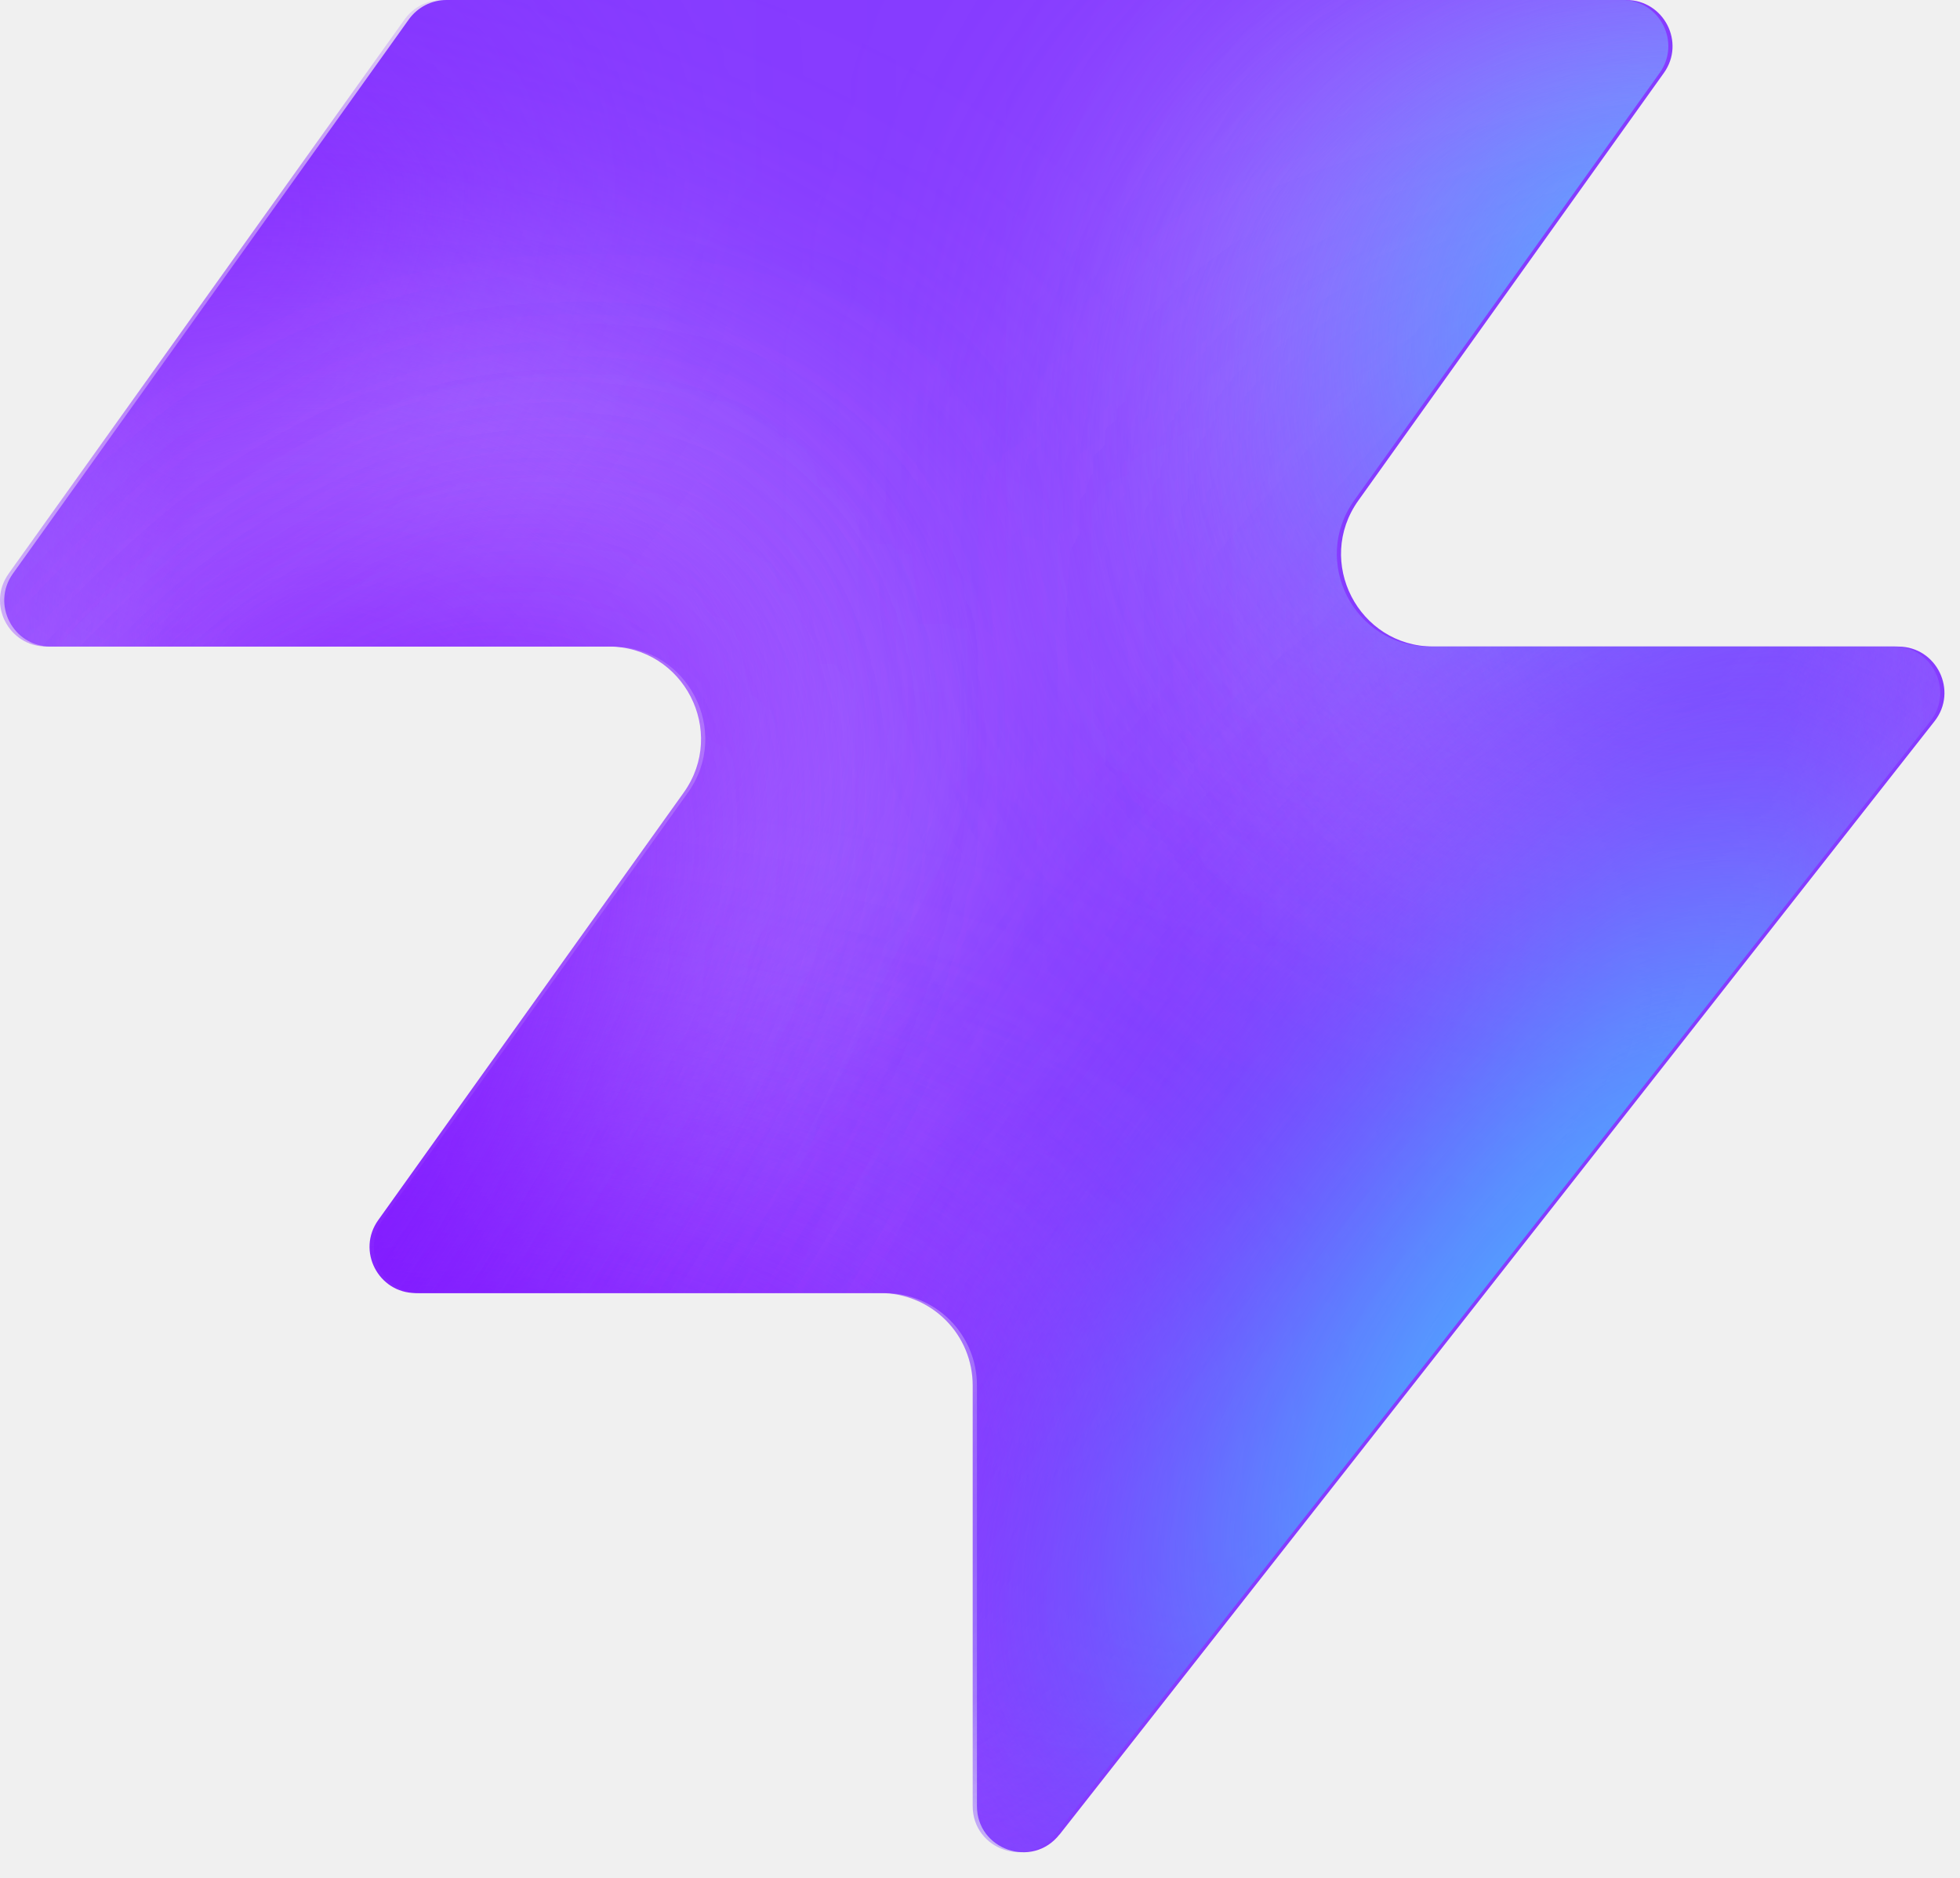
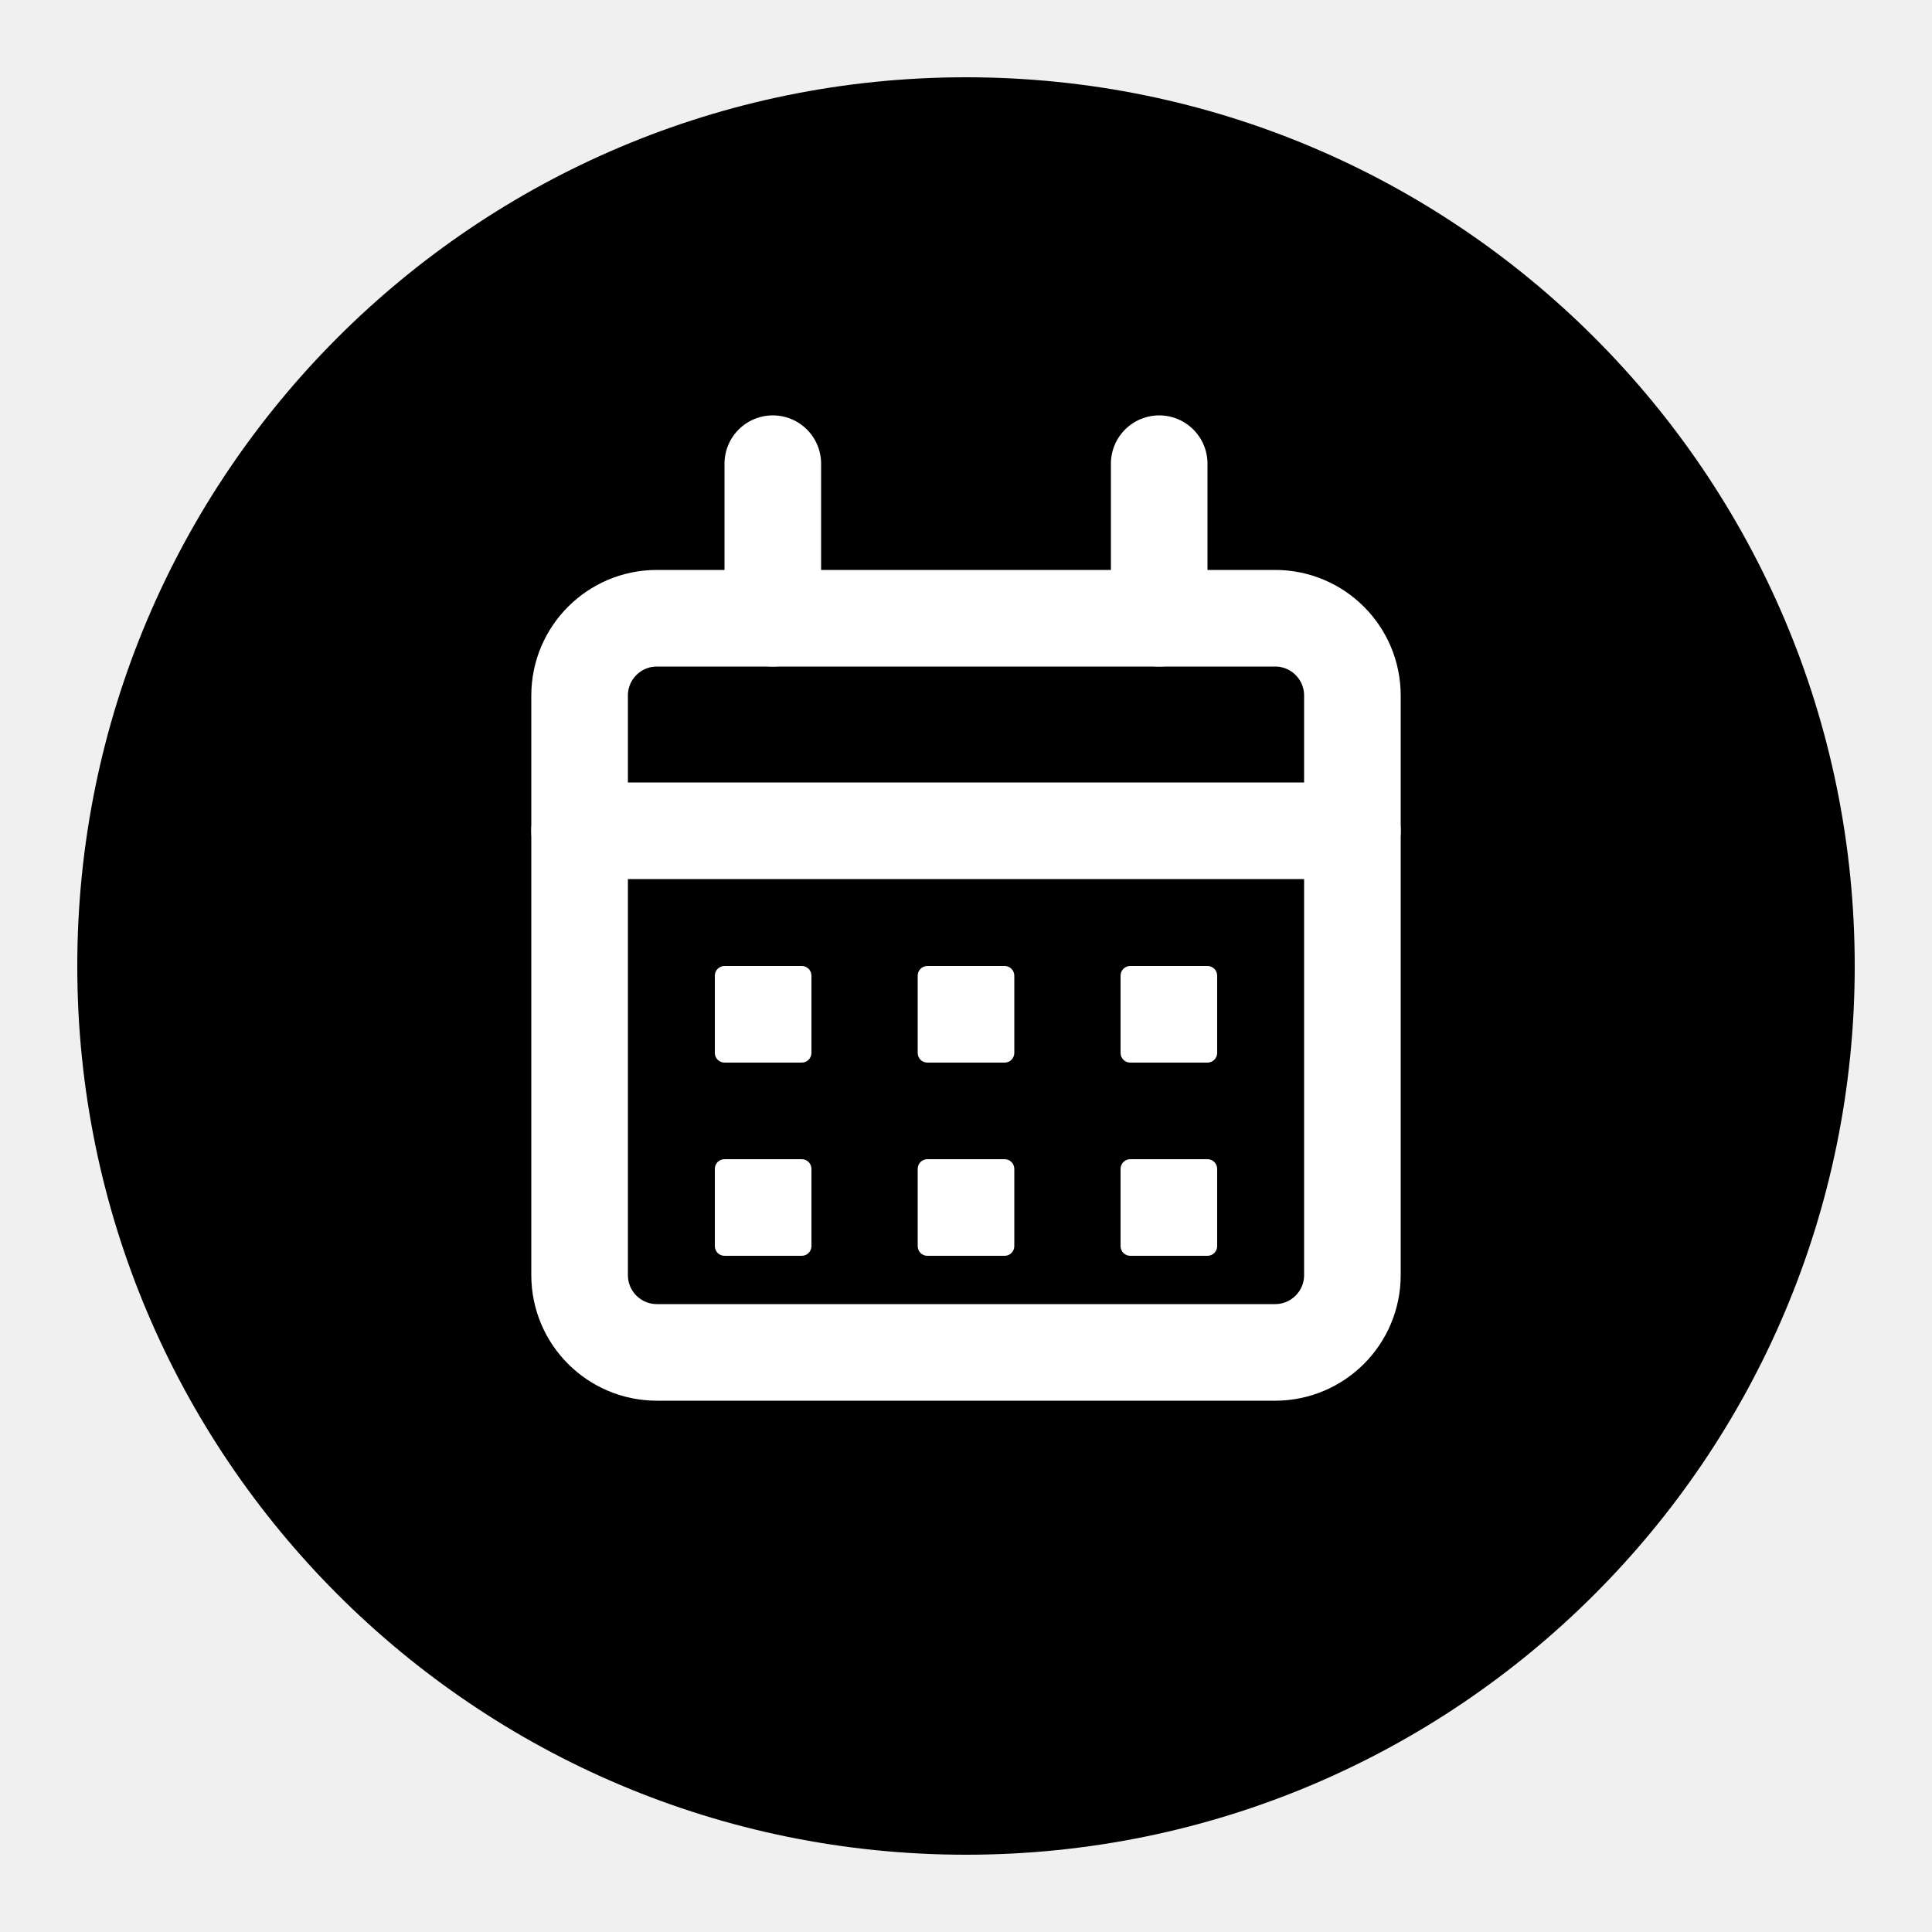
- <svg xmlns="http://www.w3.org/2000/svg" width="48" height="46" fill="none" viewBox="0 0 48 46">
-   <path fill="#863bff" d="M25.946 44.938c-.664.845-2.021.375-2.021-.698V33.937a2.26 2.26 0 0 0-2.262-2.262H10.287c-.92 0-1.456-1.04-.92-1.788l7.48-10.471c1.07-1.497 0-3.578-1.842-3.578H1.237c-.92 0-1.456-1.04-.92-1.788L10.013.474c.214-.297.556-.474.92-.474h28.894c.92 0 1.456 1.04.92 1.788l-7.48 10.471c-1.07 1.498 0 3.579 1.842 3.579h11.377c.943 0 1.473 1.088.89 1.83L25.947 44.94z" style="fill:#863bff;fill:color(display-p3 .525 .23 1);fill-opacity:1" />
-   <mask id="a" width="48" height="46" x="0" y="0" maskUnits="userSpaceOnUse" style="mask-type:alpha">
-     <path fill="#000" d="M25.842 44.938c-.664.844-2.021.375-2.021-.698V33.937a2.26 2.26 0 0 0-2.262-2.262H10.183c-.92 0-1.456-1.04-.92-1.788l7.48-10.471c1.07-1.498 0-3.579-1.842-3.579H1.133c-.92 0-1.456-1.04-.92-1.787L9.91.473c.214-.297.556-.474.92-.474h28.894c.92 0 1.456 1.04.92 1.788l-7.48 10.471c-1.07 1.498 0 3.578 1.842 3.578h11.377c.943 0 1.473 1.088.89 1.832L25.843 44.94z" style="fill:#000;fill-opacity:1" />
-   </mask>
-   <g mask="url(#a)">
-     <g filter="url(#b)">
-       <ellipse cx="5.508" cy="14.704" fill="#ede6ff" rx="5.508" ry="14.704" style="fill:#ede6ff;fill:color(display-p3 .927 .903 1);fill-opacity:1" transform="matrix(.00324 1 1 -.00324 -4.47 31.516)" />
-     </g>
-     <g filter="url(#c)">
-       <ellipse cx="10.399" cy="29.851" fill="#ede6ff" rx="10.399" ry="29.851" style="fill:#ede6ff;fill:color(display-p3 .927 .903 1);fill-opacity:1" transform="matrix(.00324 1 1 -.00324 -39.328 7.883)" />
-     </g>
-     <g filter="url(#d)">
-       <ellipse cx="5.508" cy="30.487" fill="#7e14ff" rx="5.508" ry="30.487" style="fill:#7e14ff;fill:color(display-p3 .492 .077 1);fill-opacity:1" transform="rotate(89.814 -25.913 -14.639)scale(1 -1)" />
-     </g>
-     <g filter="url(#e)">
-       <ellipse cx="5.508" cy="30.599" fill="#7e14ff" rx="5.508" ry="30.599" style="fill:#7e14ff;fill:color(display-p3 .492 .077 1);fill-opacity:1" transform="rotate(89.814 -32.644 -3.334)scale(1 -1)" />
-     </g>
-     <g filter="url(#f)">
-       <ellipse cx="5.508" cy="30.599" fill="#7e14ff" rx="5.508" ry="30.599" style="fill:#7e14ff;fill:color(display-p3 .492 .077 1);fill-opacity:1" transform="matrix(.00324 1 1 -.00324 -34.34 30.47)" />
-     </g>
-     <g filter="url(#g)">
-       <ellipse cx="14.072" cy="22.078" fill="#ede6ff" rx="14.072" ry="22.078" style="fill:#ede6ff;fill:color(display-p3 .927 .903 1);fill-opacity:1" transform="rotate(93.35 24.506 48.493)scale(-1 1)" />
-     </g>
-     <g filter="url(#h)">
-       <ellipse cx="3.47" cy="21.501" fill="#7e14ff" rx="3.47" ry="21.501" style="fill:#7e14ff;fill:color(display-p3 .492 .077 1);fill-opacity:1" transform="rotate(89.009 28.708 47.59)scale(-1 1)" />
-     </g>
-     <g filter="url(#i)">
-       <ellipse cx="3.47" cy="21.501" fill="#7e14ff" rx="3.47" ry="21.501" style="fill:#7e14ff;fill:color(display-p3 .492 .077 1);fill-opacity:1" transform="rotate(89.009 28.708 47.59)scale(-1 1)" />
-     </g>
-     <g filter="url(#j)">
-       <ellipse cx=".387" cy="8.972" fill="#7e14ff" rx="4.407" ry="29.108" style="fill:#7e14ff;fill:color(display-p3 .492 .077 1);fill-opacity:1" transform="rotate(39.51 .387 8.972)" />
-     </g>
-     <g filter="url(#k)">
-       <ellipse cx="47.523" cy="-6.092" fill="#7e14ff" rx="4.407" ry="29.108" style="fill:#7e14ff;fill:color(display-p3 .492 .077 1);fill-opacity:1" transform="rotate(37.892 47.523 -6.092)" />
-     </g>
-     <g filter="url(#l)">
-       <ellipse cx="41.412" cy="6.333" fill="#47bfff" rx="5.971" ry="9.665" style="fill:#47bfff;fill:color(display-p3 .28 .748 1);fill-opacity:1" transform="rotate(37.892 41.412 6.333)" />
-     </g>
-     <g filter="url(#m)">
-       <ellipse cx="-1.879" cy="38.332" fill="#7e14ff" rx="4.407" ry="29.108" style="fill:#7e14ff;fill:color(display-p3 .492 .077 1);fill-opacity:1" transform="rotate(37.892 -1.88 38.332)" />
-     </g>
-     <g filter="url(#n)">
-       <ellipse cx="-1.879" cy="38.332" fill="#7e14ff" rx="4.407" ry="29.108" style="fill:#7e14ff;fill:color(display-p3 .492 .077 1);fill-opacity:1" transform="rotate(37.892 -1.88 38.332)" />
-     </g>
-     <g filter="url(#o)">
-       <ellipse cx="35.651" cy="29.907" fill="#7e14ff" rx="4.407" ry="29.108" style="fill:#7e14ff;fill:color(display-p3 .492 .077 1);fill-opacity:1" transform="rotate(37.892 35.651 29.907)" />
-     </g>
-     <g filter="url(#p)">
-       <ellipse cx="38.418" cy="32.4" fill="#47bfff" rx="5.971" ry="15.297" style="fill:#47bfff;fill:color(display-p3 .28 .748 1);fill-opacity:1" transform="rotate(37.892 38.418 32.4)" />
-     </g>
+ <svg xmlns="http://www.w3.org/2000/svg" viewBox="0 0 100 100" fill="none">
+   <circle cx="50" cy="50" r="46" fill="#000000" />
+   <g stroke="#ffffff" stroke-width="5" stroke-linecap="round" stroke-linejoin="round">
+     <rect x="30" y="32" width="40" height="38" rx="4" fill="none" />
+     <path d="M40 24 v8" />
+     <path d="M60 24 v8" />
+     <path d="M30 43 h40" />
+     <rect x="37" y="50" width="5" height="5" rx="0.5" fill="#ffffff" stroke="none" />
+     <rect x="47.5" y="50" width="5" height="5" rx="0.5" fill="#ffffff" stroke="none" />
+     <rect x="58" y="50" width="5" height="5" rx="0.5" fill="#ffffff" stroke="none" />
+     <rect x="37" y="60" width="5" height="5" rx="0.5" fill="#ffffff" stroke="none" />
+     <rect x="47.5" y="60" width="5" height="5" rx="0.5" fill="#ffffff" stroke="none" />
+     <rect x="58" y="60" width="5" height="5" rx="0.5" fill="#ffffff" stroke="none" />
  </g>
-   <defs>
-     <filter id="b" width="60.045" height="41.654" x="-19.77" y="16.149" color-interpolation-filters="sRGB" filterUnits="userSpaceOnUse">
-       <feFlood flood-opacity="0" result="BackgroundImageFix" />
-       <feBlend in="SourceGraphic" in2="BackgroundImageFix" result="shape" />
-       <feGaussianBlur result="effect1_foregroundBlur_2002_17158" stdDeviation="7.659" />
-     </filter>
-     <filter id="c" width="90.34" height="51.437" x="-54.613" y="-7.533" color-interpolation-filters="sRGB" filterUnits="userSpaceOnUse">
-       <feFlood flood-opacity="0" result="BackgroundImageFix" />
-       <feBlend in="SourceGraphic" in2="BackgroundImageFix" result="shape" />
-       <feGaussianBlur result="effect1_foregroundBlur_2002_17158" stdDeviation="7.659" />
-     </filter>
-     <filter id="d" width="79.355" height="29.4" x="-49.64" y="2.03" color-interpolation-filters="sRGB" filterUnits="userSpaceOnUse">
-       <feFlood flood-opacity="0" result="BackgroundImageFix" />
-       <feBlend in="SourceGraphic" in2="BackgroundImageFix" result="shape" />
-       <feGaussianBlur result="effect1_foregroundBlur_2002_17158" stdDeviation="4.596" />
-     </filter>
-     <filter id="e" width="79.579" height="29.4" x="-45.045" y="20.029" color-interpolation-filters="sRGB" filterUnits="userSpaceOnUse">
-       <feFlood flood-opacity="0" result="BackgroundImageFix" />
-       <feBlend in="SourceGraphic" in2="BackgroundImageFix" result="shape" />
-       <feGaussianBlur result="effect1_foregroundBlur_2002_17158" stdDeviation="4.596" />
-     </filter>
-     <filter id="f" width="79.579" height="29.4" x="-43.513" y="21.178" color-interpolation-filters="sRGB" filterUnits="userSpaceOnUse">
-       <feFlood flood-opacity="0" result="BackgroundImageFix" />
-       <feBlend in="SourceGraphic" in2="BackgroundImageFix" result="shape" />
-       <feGaussianBlur result="effect1_foregroundBlur_2002_17158" stdDeviation="4.596" />
-     </filter>
-     <filter id="g" width="74.749" height="58.852" x="15.756" y="-17.901" color-interpolation-filters="sRGB" filterUnits="userSpaceOnUse">
-       <feFlood flood-opacity="0" result="BackgroundImageFix" />
-       <feBlend in="SourceGraphic" in2="BackgroundImageFix" result="shape" />
-       <feGaussianBlur result="effect1_foregroundBlur_2002_17158" stdDeviation="7.659" />
-     </filter>
-     <filter id="h" width="61.377" height="25.362" x="23.548" y="2.284" color-interpolation-filters="sRGB" filterUnits="userSpaceOnUse">
-       <feFlood flood-opacity="0" result="BackgroundImageFix" />
-       <feBlend in="SourceGraphic" in2="BackgroundImageFix" result="shape" />
-       <feGaussianBlur result="effect1_foregroundBlur_2002_17158" stdDeviation="4.596" />
-     </filter>
-     <filter id="i" width="61.377" height="25.362" x="23.548" y="2.284" color-interpolation-filters="sRGB" filterUnits="userSpaceOnUse">
-       <feFlood flood-opacity="0" result="BackgroundImageFix" />
-       <feBlend in="SourceGraphic" in2="BackgroundImageFix" result="shape" />
-       <feGaussianBlur result="effect1_foregroundBlur_2002_17158" stdDeviation="4.596" />
-     </filter>
-     <filter id="j" width="56.045" height="63.649" x="-27.636" y="-22.853" color-interpolation-filters="sRGB" filterUnits="userSpaceOnUse">
-       <feFlood flood-opacity="0" result="BackgroundImageFix" />
-       <feBlend in="SourceGraphic" in2="BackgroundImageFix" result="shape" />
-       <feGaussianBlur result="effect1_foregroundBlur_2002_17158" stdDeviation="4.596" />
-     </filter>
-     <filter id="k" width="54.814" height="64.646" x="20.116" y="-38.415" color-interpolation-filters="sRGB" filterUnits="userSpaceOnUse">
-       <feFlood flood-opacity="0" result="BackgroundImageFix" />
-       <feBlend in="SourceGraphic" in2="BackgroundImageFix" result="shape" />
-       <feGaussianBlur result="effect1_foregroundBlur_2002_17158" stdDeviation="4.596" />
-     </filter>
-     <filter id="l" width="33.541" height="35.313" x="24.641" y="-11.323" color-interpolation-filters="sRGB" filterUnits="userSpaceOnUse">
-       <feFlood flood-opacity="0" result="BackgroundImageFix" />
-       <feBlend in="SourceGraphic" in2="BackgroundImageFix" result="shape" />
-       <feGaussianBlur result="effect1_foregroundBlur_2002_17158" stdDeviation="4.596" />
-     </filter>
-     <filter id="m" width="54.814" height="64.646" x="-29.286" y="6.009" color-interpolation-filters="sRGB" filterUnits="userSpaceOnUse">
-       <feFlood flood-opacity="0" result="BackgroundImageFix" />
-       <feBlend in="SourceGraphic" in2="BackgroundImageFix" result="shape" />
-       <feGaussianBlur result="effect1_foregroundBlur_2002_17158" stdDeviation="4.596" />
-     </filter>
-     <filter id="n" width="54.814" height="64.646" x="-29.286" y="6.009" color-interpolation-filters="sRGB" filterUnits="userSpaceOnUse">
-       <feFlood flood-opacity="0" result="BackgroundImageFix" />
-       <feBlend in="SourceGraphic" in2="BackgroundImageFix" result="shape" />
-       <feGaussianBlur result="effect1_foregroundBlur_2002_17158" stdDeviation="4.596" />
-     </filter>
-     <filter id="o" width="54.814" height="64.646" x="8.244" y="-2.416" color-interpolation-filters="sRGB" filterUnits="userSpaceOnUse">
-       <feFlood flood-opacity="0" result="BackgroundImageFix" />
-       <feBlend in="SourceGraphic" in2="BackgroundImageFix" result="shape" />
-       <feGaussianBlur result="effect1_foregroundBlur_2002_17158" stdDeviation="4.596" />
-     </filter>
-     <filter id="p" width="39.409" height="43.623" x="18.713" y="10.588" color-interpolation-filters="sRGB" filterUnits="userSpaceOnUse">
-       <feFlood flood-opacity="0" result="BackgroundImageFix" />
-       <feBlend in="SourceGraphic" in2="BackgroundImageFix" result="shape" />
-       <feGaussianBlur result="effect1_foregroundBlur_2002_17158" stdDeviation="4.596" />
-     </filter>
-   </defs>
</svg>
